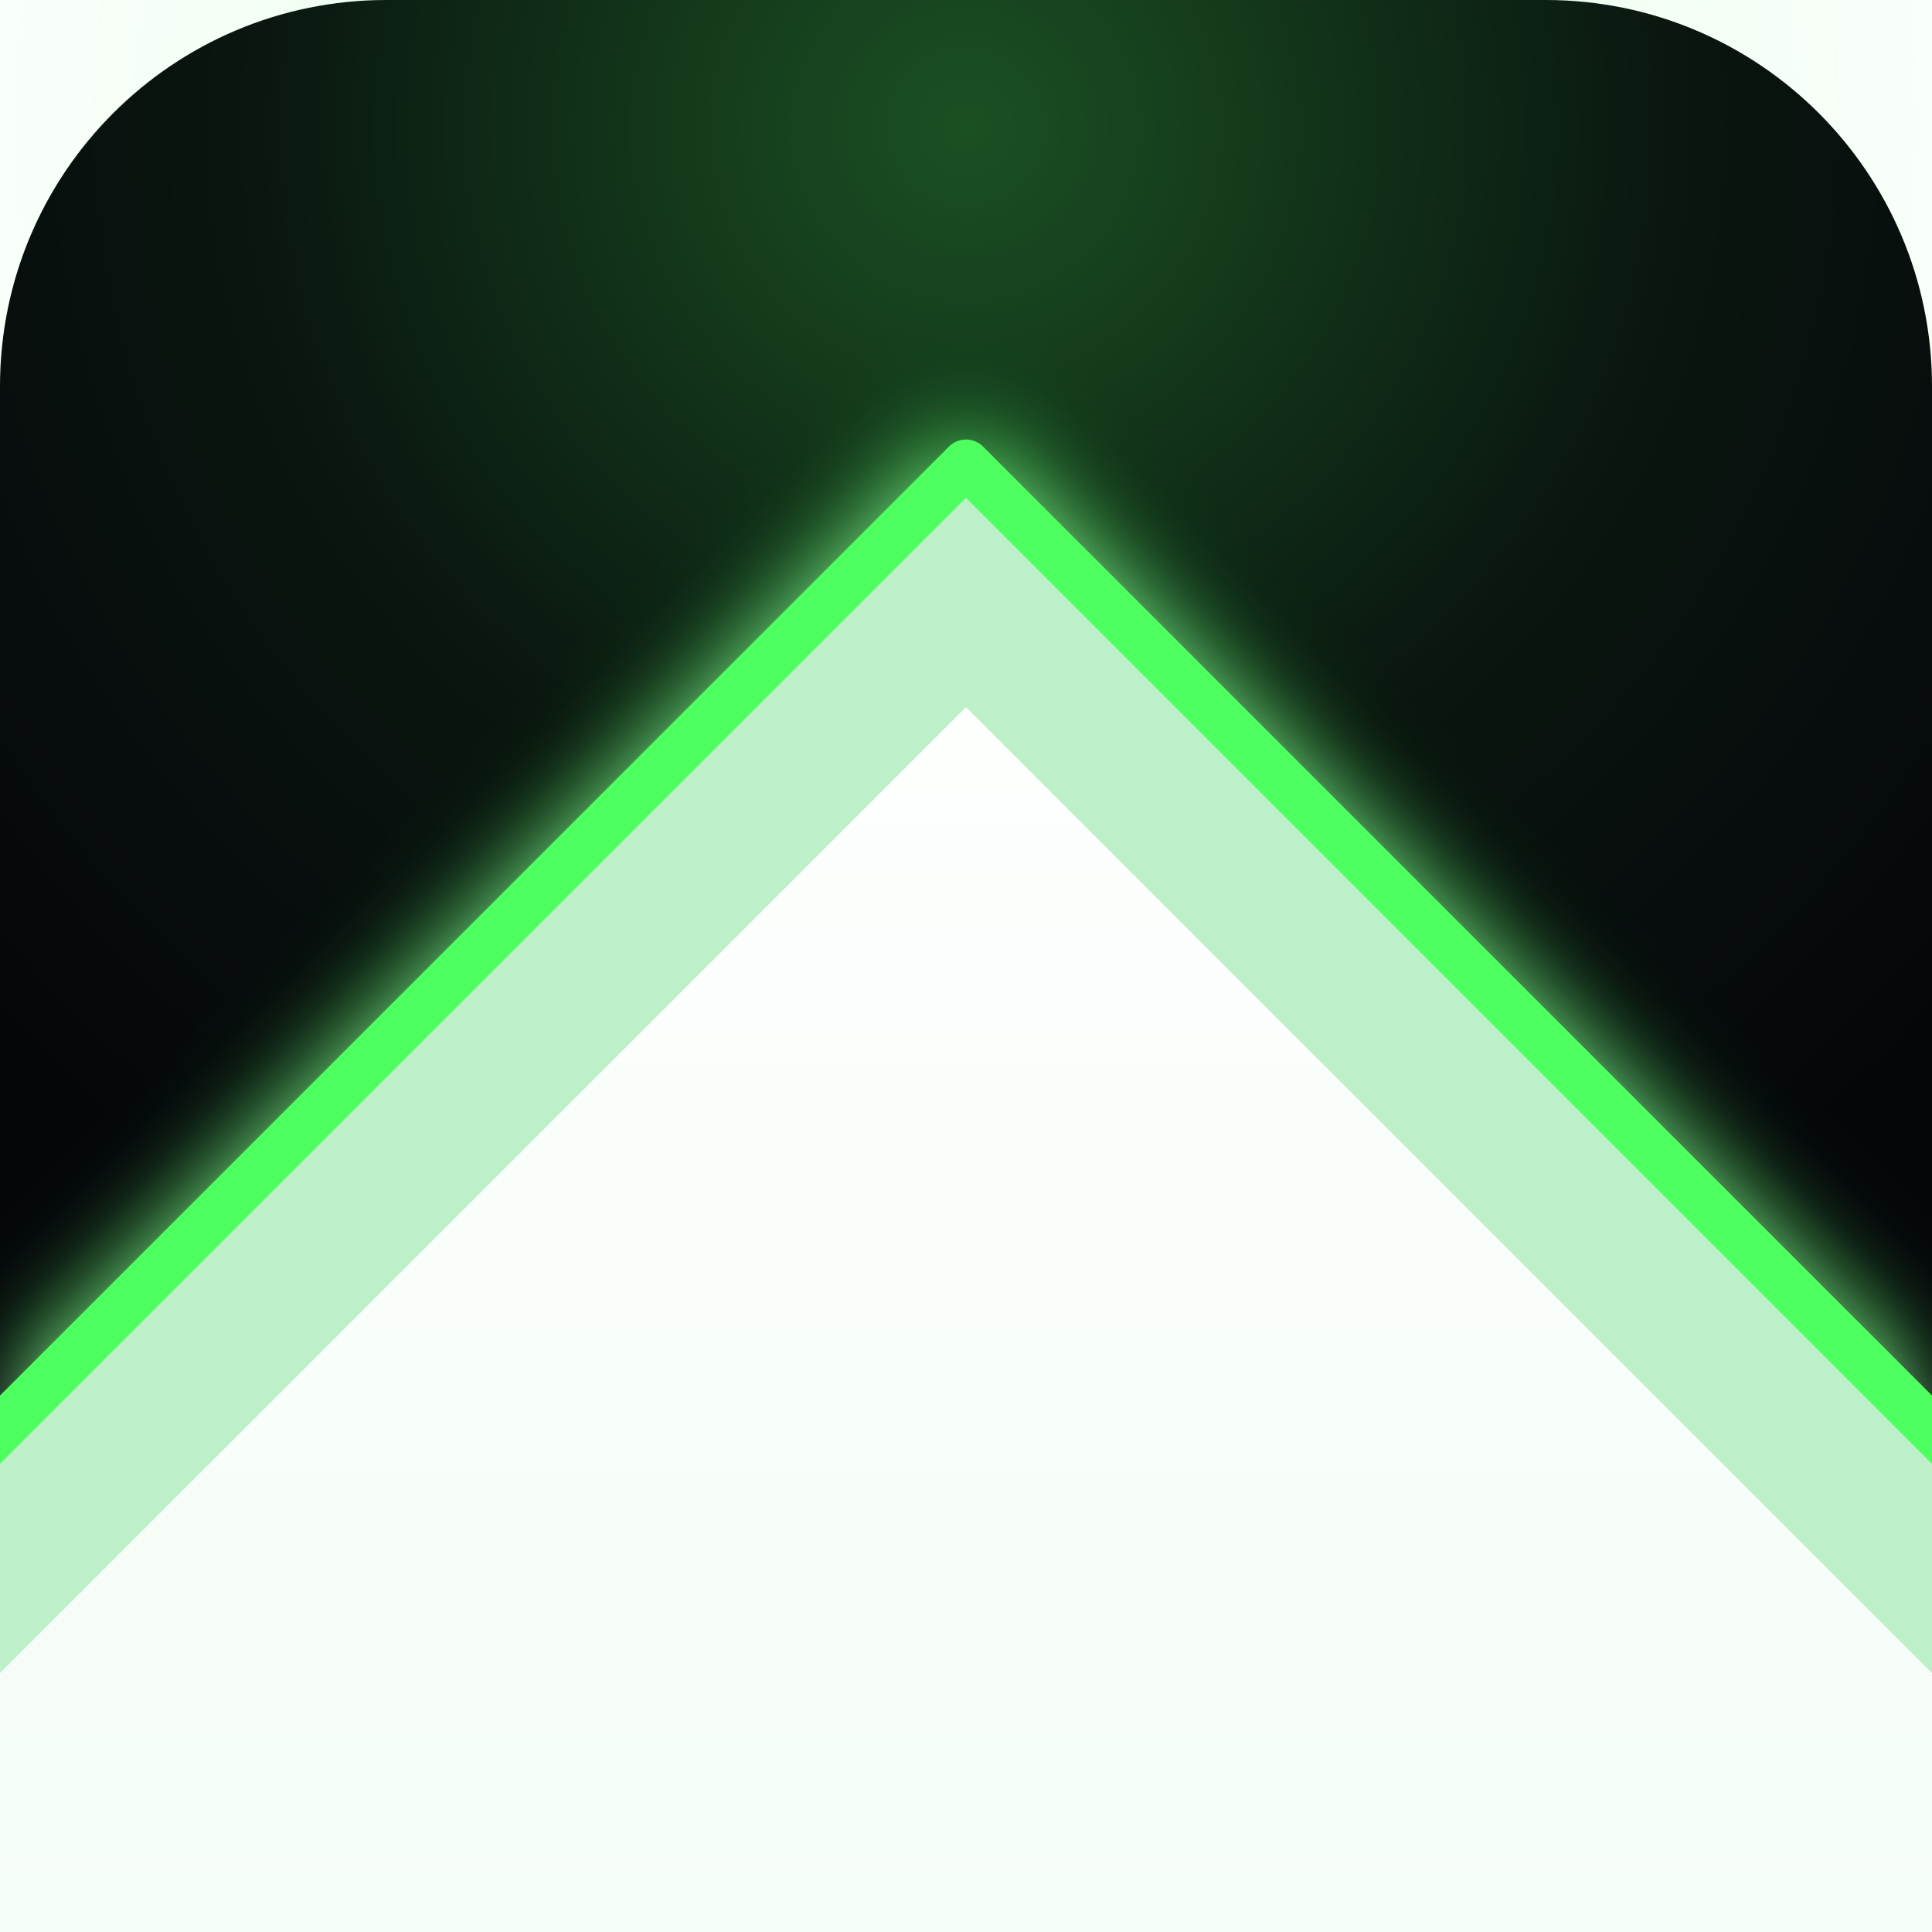
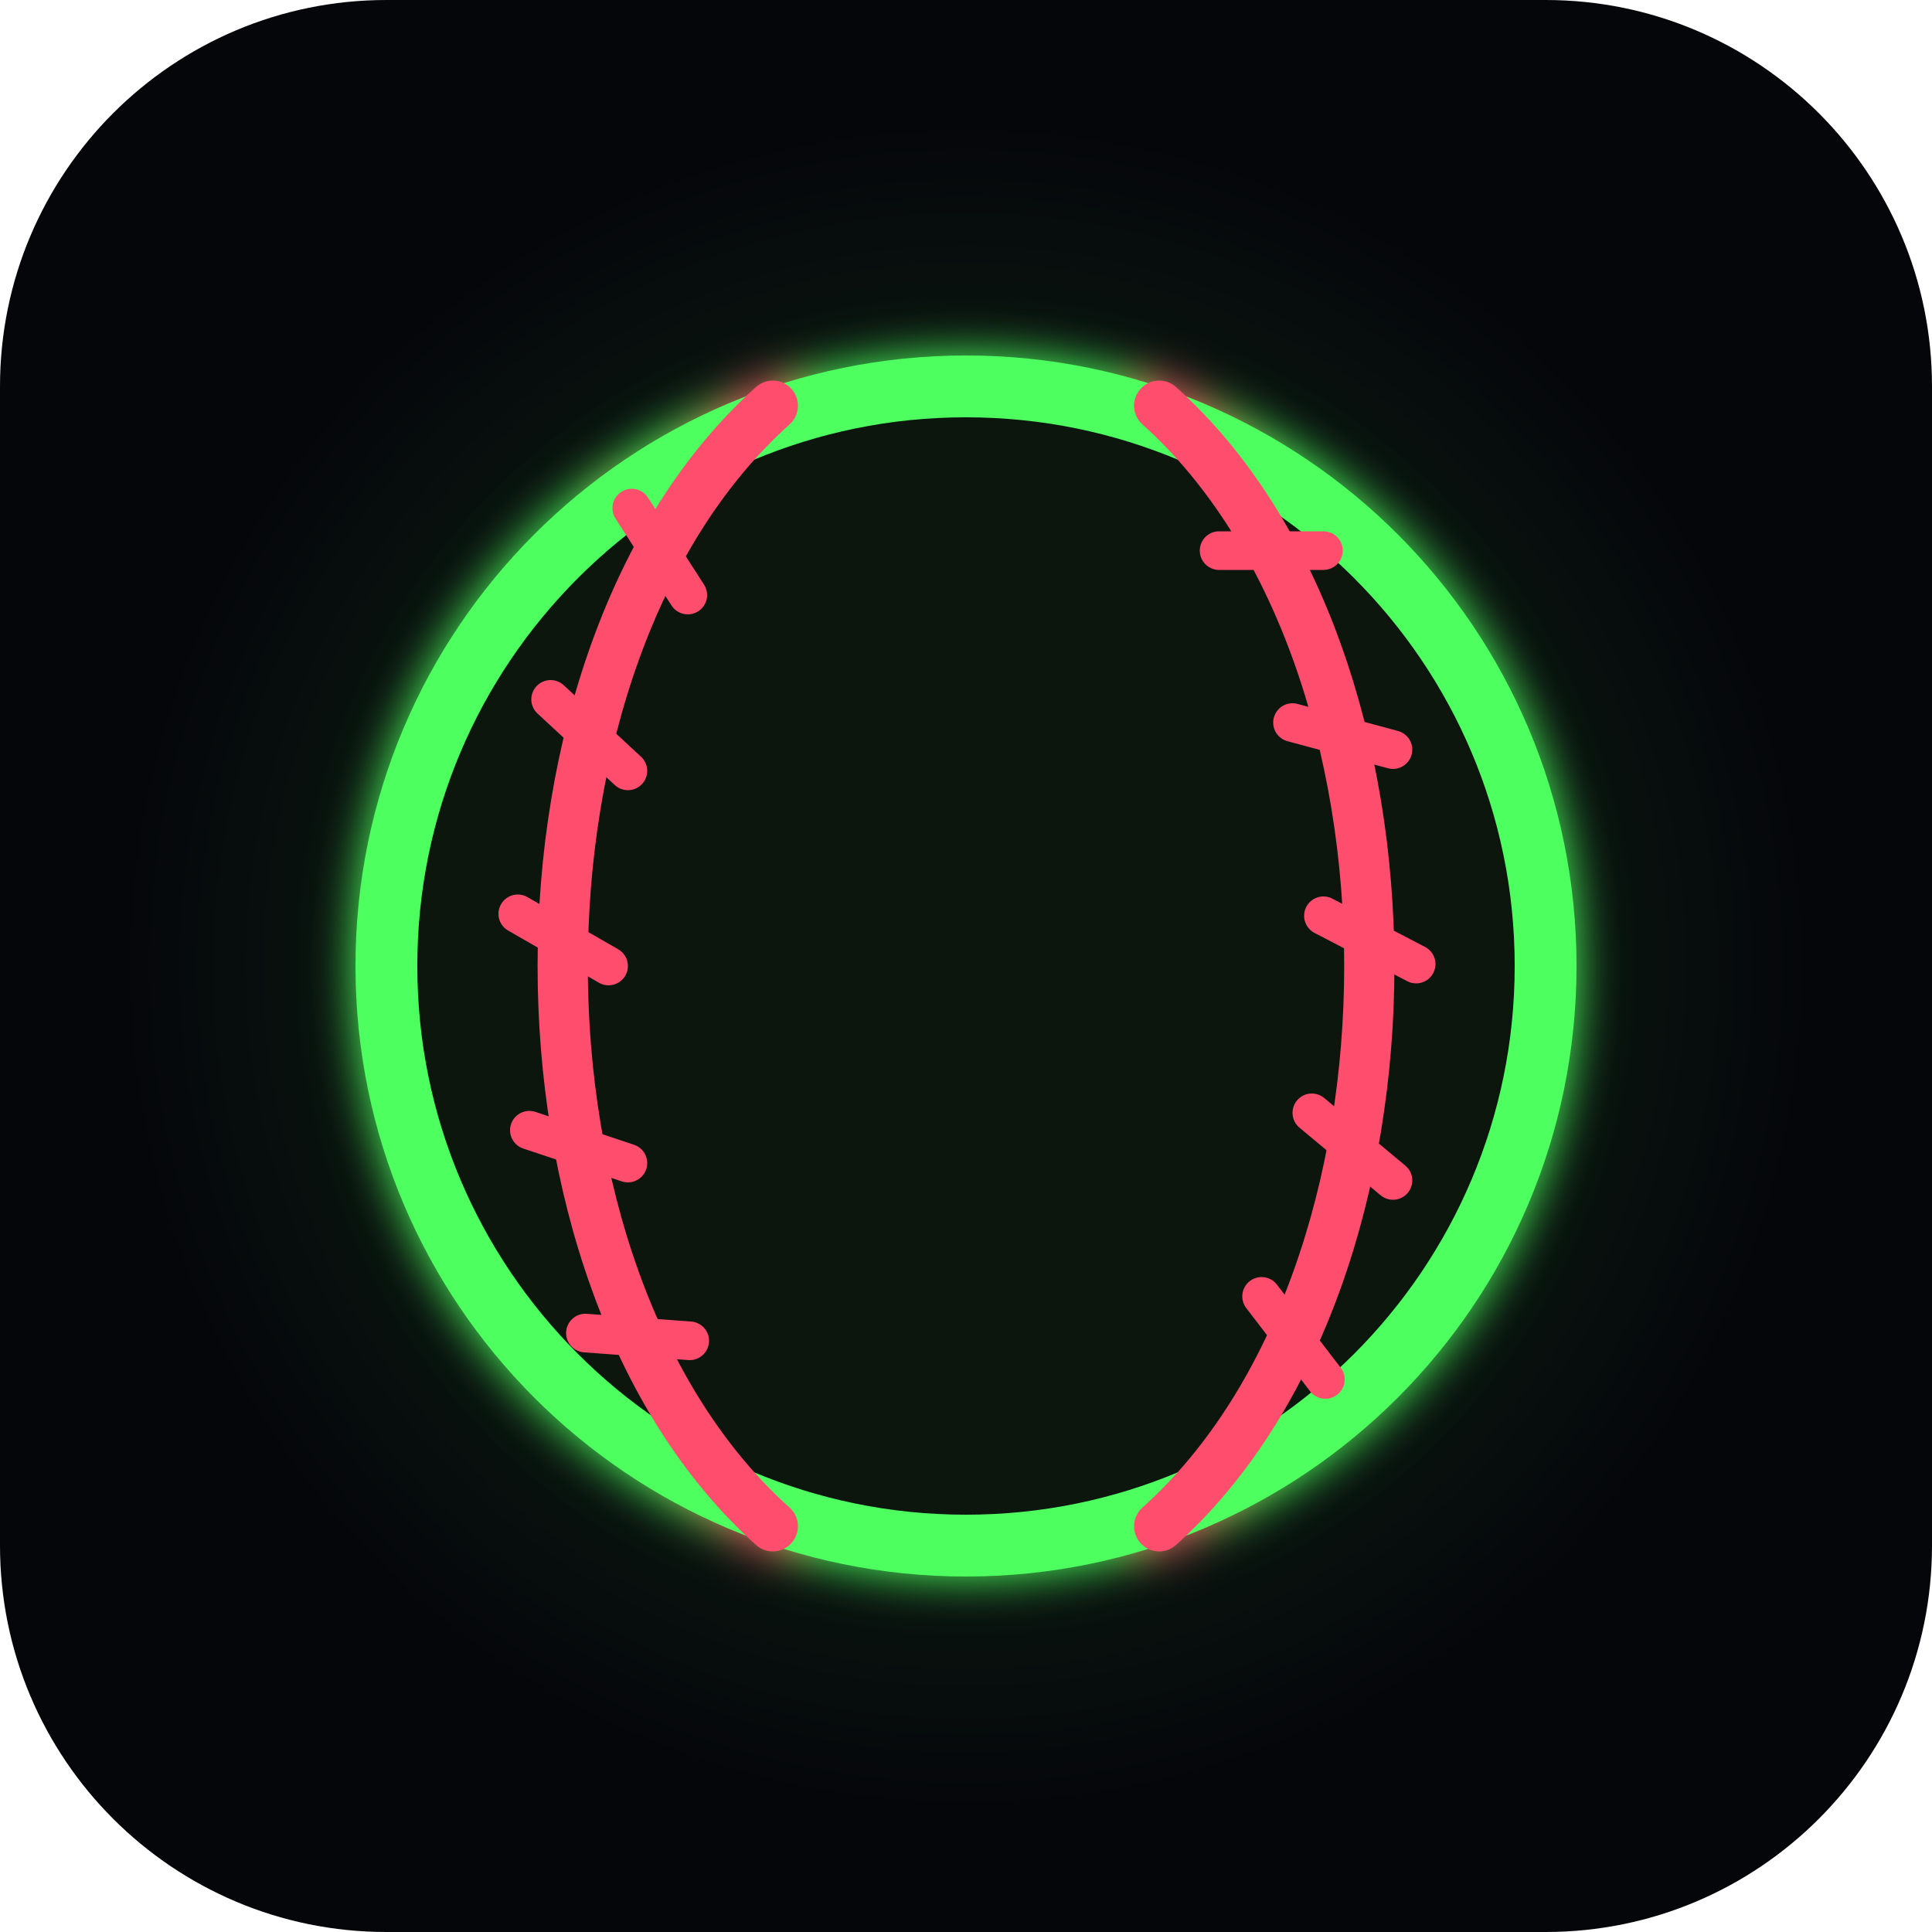
<svg xmlns="http://www.w3.org/2000/svg" viewBox="0 0 1 1">
  <defs>
-     <radialGradient id="halo" cx="0.5" cy="0.3" r="0.6">
-       <stop offset="0" stop-color="#4dff5e" stop-opacity="0.30" />
-       <stop offset="0.55" stop-color="#4dff5e" stop-opacity="0.06" />
+     <radialGradient id="halo" cx="0.5" cy="0.5" r="0.5">
+       <stop offset="0" stop-color="#4dff5e" stop-opacity="0.35" />
+       <stop offset="0.6" stop-color="#4dff5e" stop-opacity="0.08" />
      <stop offset="1" stop-color="#4dff5e" stop-opacity="0" />
    </radialGradient>
-     <linearGradient id="faceG" x1="0" y1="0.24" x2="0" y2="1" gradientUnits="userSpaceOnUse">
-       <stop offset="0" stop-color="#ffffff" />
-       <stop offset="1" stop-color="#f4fdf6" />
-     </linearGradient>
-     <filter id="glow" x="-40%" y="-40%" width="180%" height="180%">
-       <feGaussianBlur stdDeviation="0.025" result="b" />
+     <filter id="g" x="-40%" y="-40%" width="180%" height="180%">
+       <feGaussianBlur stdDeviation="0.012" result="b" />
      <feMerge>
        <feMergeNode in="b" />
        <feMergeNode in="SourceGraphic" />
      </feMerge>
    </filter>
  </defs>
  <rect width="1" height="1" rx="0.2" fill="#05060a" />
-   <circle cx="0.5" cy="0.29" r="0.58" fill="url(#halo)" />
-   <g filter="url(#glow)">
-     <polygon points="0.5,0.24 1.4,1.14 0.5,2.04 -0.4,1.14" fill="#bdf0c8" stroke="#4dff5e" stroke-width="0.025" stroke-linejoin="round" />
-     <polygon points="0.5,0.366 1.274,1.14 0.5,1.914 -0.274,1.14" fill="url(#faceG)" />
+   <circle cx="0.5" cy="0.5" r="0.435" fill="url(#halo)" />
+   <g filter="url(#g)">
+     <circle cx="0.5" cy="0.5" r="0.300" fill="#0a1410" stroke="#4dff5e" stroke-width="0.032" />
+     <path d="M 0.4 0.21 C 0.255 0.34, 0.255 0.66, 0.4 0.79" fill="none" stroke="#ff4d6d" stroke-width="0.026" stroke-linecap="round" />
+     <path d="M 0.6 0.21 C 0.745 0.34, 0.745 0.66, 0.6 0.79" fill="none" stroke="#ff4d6d" stroke-width="0.026" stroke-linecap="round" />
+     <line x1="0.356" y1="0.308" x2="0.327" y2="0.263" stroke="#ff4d6d" stroke-width="0.02" stroke-linecap="round" />
+     <line x1="0.325" y1="0.399" x2="0.285" y2="0.362" stroke="#ff4d6d" stroke-width="0.02" stroke-linecap="round" />
+     <line x1="0.315" y1="0.500" x2="0.268" y2="0.473" stroke="#ff4d6d" stroke-width="0.02" stroke-linecap="round" />
+     <line x1="0.325" y1="0.602" x2="0.274" y2="0.585" stroke="#ff4d6d" stroke-width="0.02" stroke-linecap="round" />
+     <line x1="0.357" y1="0.694" x2="0.303" y2="0.690" stroke="#ff4d6d" stroke-width="0.02" stroke-linecap="round" />
+     <line x1="0.685" y1="0.285" x2="0.631" y2="0.285" stroke="#ff4d6d" stroke-width="0.02" stroke-linecap="round" />
+     <line x1="0.721" y1="0.388" x2="0.669" y2="0.374" stroke="#ff4d6d" stroke-width="0.02" stroke-linecap="round" />
+     <line x1="0.733" y1="0.499" x2="0.685" y2="0.474" stroke="#ff4d6d" stroke-width="0.02" stroke-linecap="round" />
+     <line x1="0.721" y1="0.611" x2="0.679" y2="0.576" stroke="#ff4d6d" stroke-width="0.02" stroke-linecap="round" />
+     <line x1="0.686" y1="0.714" x2="0.653" y2="0.671" stroke="#ff4d6d" stroke-width="0.02" stroke-linecap="round" />
  </g>
</svg>
